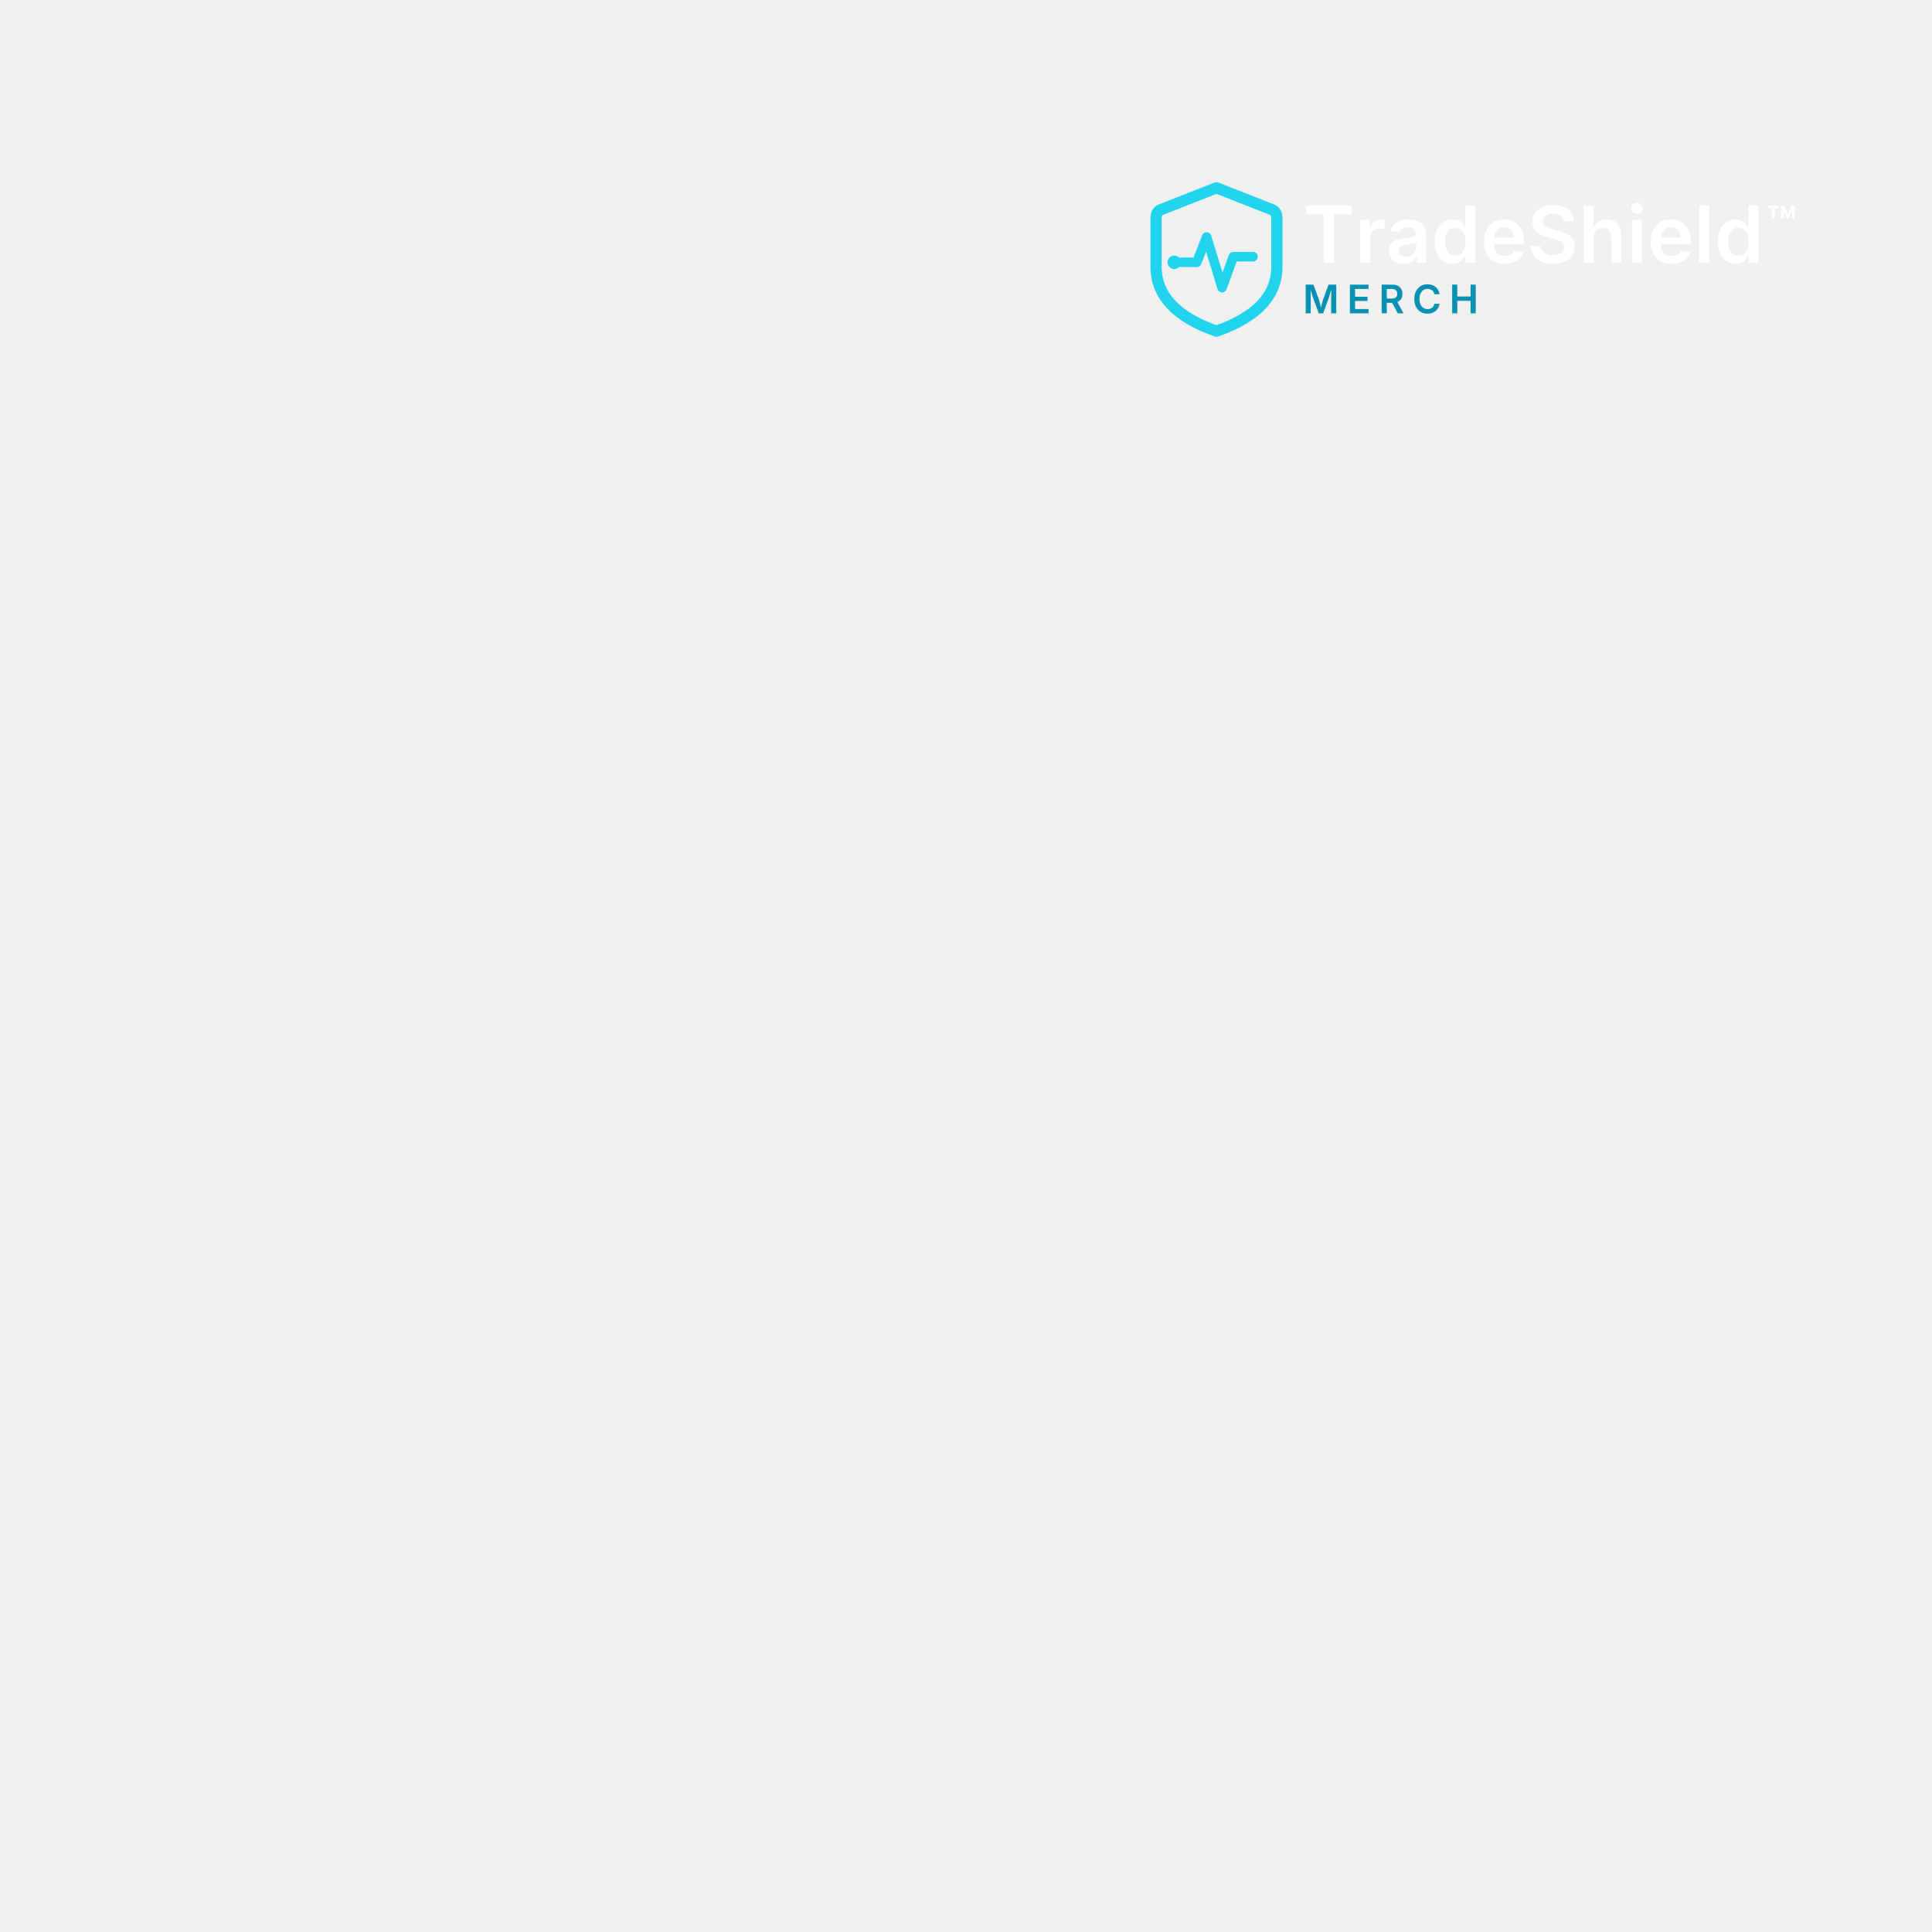
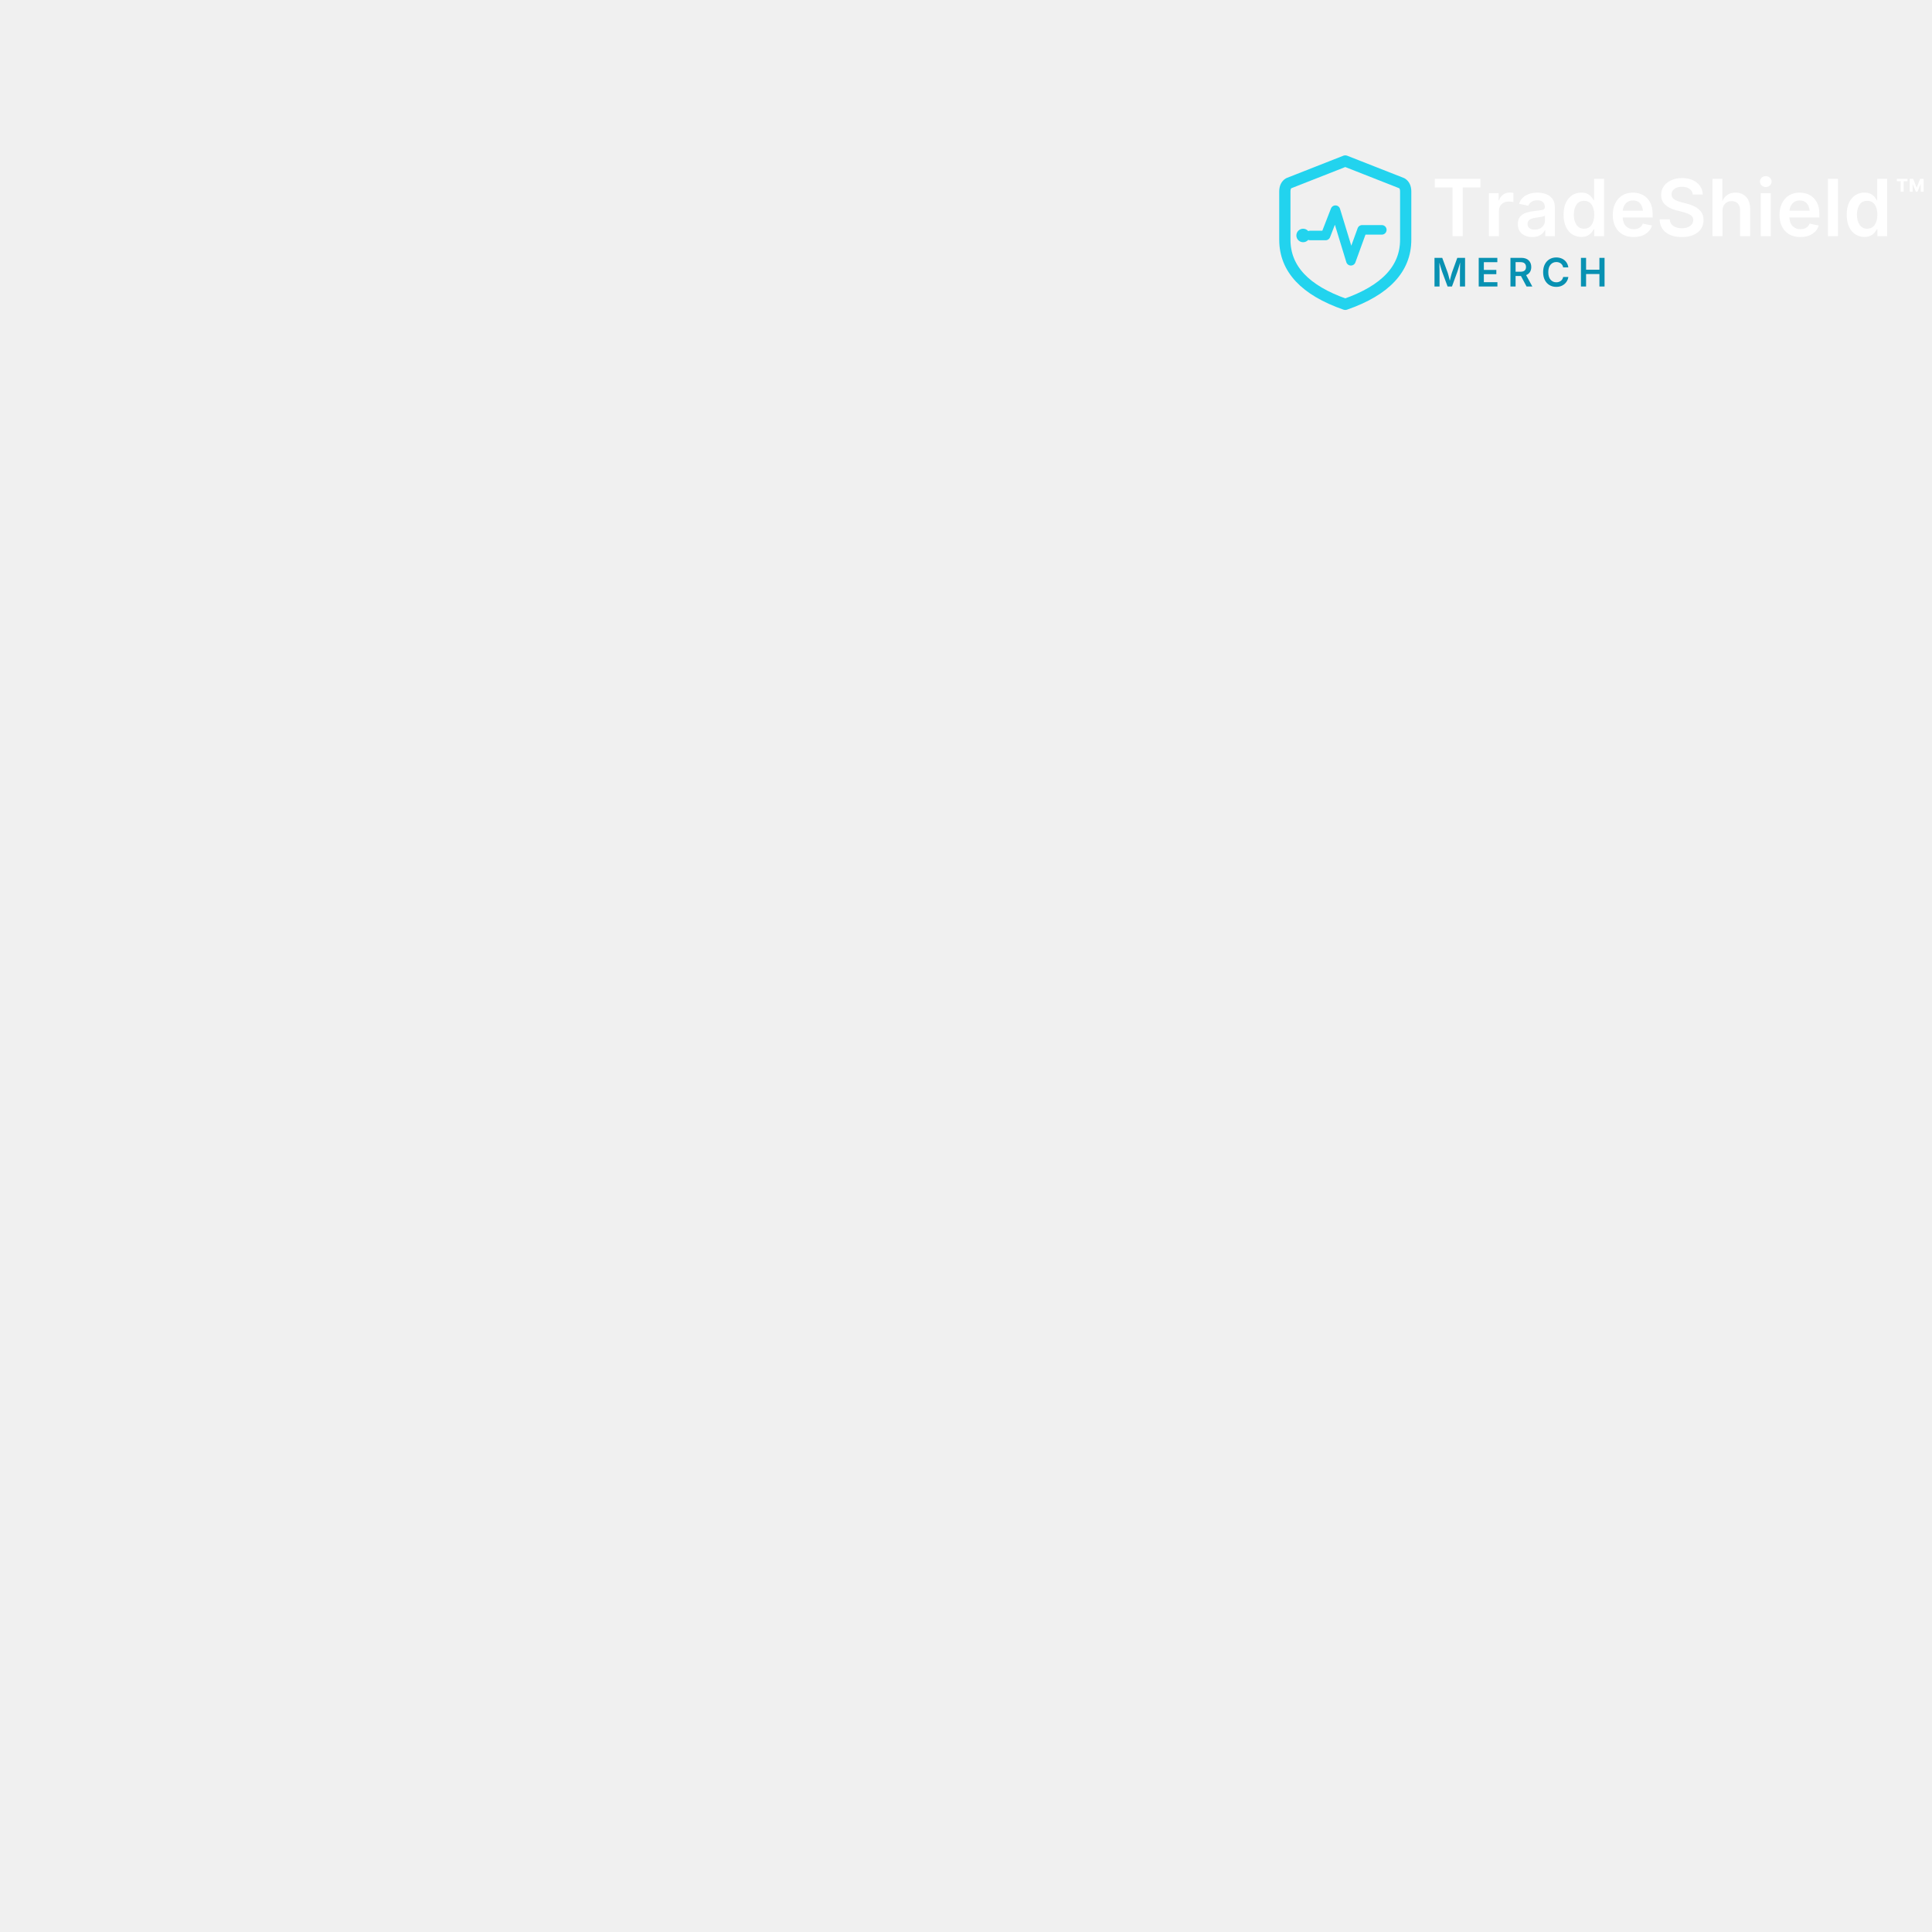
<svg xmlns="http://www.w3.org/2000/svg" width="12in" height="12in" viewBox="0 0 3600 3600">
-   <g transform="translate(2099.14,315.96) scale(5.2368)" fill="none" stroke="#22D3EE" stroke-linecap="round" stroke-linejoin="round">
+   <g transform="translate(2339.14,265.96) scale(5.2368)" fill="none" stroke="#22D3EE" stroke-linecap="round" stroke-linejoin="round">
    <path stroke-width="4" d="M32 6.5 L52.1 14.4 Q53.5 15.2 53.5 17.4 L53.5 34.5 Q53.5 50 32 57.5 Q10.5 50 10.5 34.5 L10.5 17.4 Q10.5 15.2 11.9 14.4 Z" />
    <circle cx="17" cy="33" r="2.4" fill="#22D3EE" stroke="none" />
    <path stroke-width="3.4" d="M19.5 33 H25 L28.5 24 L34 42 L38 31 H45" />
  </g>
-   <path fill="#FFFFFF" d="M2433.544 399.357V383.225H2518.578V399.357H2485.669V490.055H2466.525V399.357Z M2534.423 490.055V409.897H2552.491V423.304H2553.352Q2555.503 416.349 2560.88 412.585Q2566.257 408.821 2573.14 408.821Q2576.725 408.821 2579.952 409.323V426.459Q2578.804 426.172 2576.223 425.849Q2573.642 425.527 2571.133 425.527Q2563.318 425.527 2558.191 430.366Q2553.065 435.206 2553.065 442.878V490.055Z M2615.084 491.704Q2607.484 491.704 2601.389 488.944Q2595.295 486.183 2591.782 480.806Q2588.269 475.429 2588.269 467.542Q2588.269 458.508 2592.678 453.525Q2597.087 448.542 2604.078 446.283Q2611.069 444.025 2618.812 443.236Q2629.28 442.089 2633.94 441.121Q2638.601 440.153 2638.601 435.995V435.636Q2638.601 429.757 2635.016 426.495Q2631.431 423.232 2624.619 423.232Q2617.593 423.232 2613.435 426.315Q2609.276 429.398 2607.842 433.342L2590.563 429.829Q2594.076 419.217 2603.289 414.055Q2612.503 408.893 2624.548 408.893Q2630.212 408.893 2635.984 410.219Q2641.755 411.546 2646.559 414.664Q2651.363 417.783 2654.302 423.125Q2657.242 428.466 2657.242 436.496V490.055H2639.389V479.013H2638.672Q2636.019 484.176 2630.212 487.94Q2624.404 491.704 2615.084 491.704ZM2619.887 477.866Q2628.491 477.866 2633.618 472.919Q2638.744 467.972 2638.744 461.304V451.84Q2637.453 452.844 2634.155 453.596Q2630.857 454.349 2627.165 454.887Q2623.472 455.425 2621.035 455.783Q2614.725 456.644 2610.531 459.225Q2606.337 461.806 2606.337 467.327Q2606.337 472.489 2610.136 475.178Q2613.936 477.866 2619.887 477.866Z M2706.57 491.489Q2697.106 491.489 2689.614 486.649Q2682.121 481.81 2677.819 472.561Q2673.518 463.312 2673.518 450.119Q2673.518 436.783 2677.891 427.57Q2682.265 418.357 2689.757 413.625Q2697.25 408.893 2706.499 408.893Q2713.668 408.893 2718.221 411.295Q2722.774 413.697 2725.427 417.03Q2728.08 420.364 2729.514 423.161H2730.302V383.225H2748.944V490.055H2730.661V477.364H2729.514Q2728.008 480.232 2725.284 483.53Q2722.559 486.829 2718.006 489.159Q2713.453 491.489 2706.57 491.489ZM2711.661 476.145Q2720.767 476.145 2725.714 468.94Q2730.661 461.734 2730.661 450.047Q2730.661 438.361 2725.75 431.298Q2720.838 424.236 2711.661 424.236Q2702.197 424.236 2697.393 431.549Q2692.589 438.863 2692.589 450.047Q2692.589 461.304 2697.429 468.725Q2702.268 476.145 2711.661 476.145Z M2804.08 491.704Q2791.963 491.704 2783.251 486.613Q2774.54 481.523 2769.844 472.274Q2765.148 463.025 2765.148 450.478Q2765.148 438.146 2769.772 428.789Q2774.397 419.432 2782.893 414.163Q2791.389 408.893 2802.861 408.893Q2812.612 408.893 2820.965 413.159Q2829.317 417.425 2834.408 426.351Q2839.498 435.278 2839.498 449.33V455.21H2783.717Q2784.076 465.893 2789.704 471.485Q2795.332 477.078 2804.295 477.078Q2810.461 477.078 2814.87 474.425Q2819.28 471.772 2821.144 466.681L2838.28 470.195Q2835.412 479.874 2826.414 485.789Q2817.415 491.704 2804.08 491.704ZM2783.789 442.519H2821.359Q2820.498 433.915 2815.874 428.717Q2811.249 423.519 2802.932 423.519Q2794.4 423.519 2789.417 429.004Q2784.434 434.489 2783.789 442.519Z M2893.846 491.704Q2875.204 491.704 2864.127 483.1Q2853.049 474.496 2852.404 458.651H2871.261Q2871.906 467.112 2878.287 471.234Q2884.668 475.357 2893.702 475.357Q2903.166 475.357 2909.153 471.091Q2915.14 466.825 2915.14 459.942Q2915.14 453.704 2909.834 450.513Q2904.529 447.323 2895.853 445.1L2883.736 441.946Q2870.329 438.504 2862.836 431.549Q2855.344 424.595 2855.344 413.266Q2855.344 403.802 2860.434 396.74Q2865.525 389.678 2874.344 385.734Q2883.163 381.791 2894.347 381.791Q2905.747 381.791 2914.315 385.734Q2922.883 389.678 2927.759 396.632Q2932.634 403.587 2932.849 412.478H2914.279Q2913.563 405.666 2908.149 401.866Q2902.736 398.066 2894.061 398.066Q2885.027 398.066 2879.864 402.046Q2874.702 406.025 2874.702 412.119Q2874.702 416.636 2877.463 419.468Q2880.223 422.3 2884.417 424.021Q2888.612 425.742 2892.913 426.817L2902.88 429.398Q2910.766 431.334 2917.972 434.955Q2925.178 438.576 2929.73 444.67Q2934.283 450.764 2934.283 460.085Q2934.283 469.478 2929.479 476.612Q2924.676 483.745 2915.642 487.725Q2906.608 491.704 2893.846 491.704Z M2969.63 443.093V490.055H2950.989V383.225H2969.344V424.738Q2976.657 408.893 2993.649 408.893Q3006.053 408.893 3013.581 416.78Q3021.11 424.666 3021.11 439.078V490.055H3002.396V441.946Q3002.396 433.915 2998.238 429.327Q2994.079 424.738 2986.766 424.738Q2979.31 424.738 2974.47 429.542Q2969.63 434.346 2969.63 443.093Z M3040.898 490.055V409.897H3059.54V490.055ZM3050.219 398.568Q3045.774 398.568 3042.583 395.593Q3039.393 392.617 3039.393 388.315Q3039.393 384.085 3042.583 381.11Q3045.774 378.134 3050.219 378.134Q3054.736 378.134 3057.926 381.11Q3061.117 384.085 3061.117 388.315Q3061.117 392.617 3057.926 395.593Q3054.736 398.568 3050.219 398.568Z M3114.747 491.704Q3102.63 491.704 3093.919 486.613Q3085.208 481.523 3080.511 472.274Q3075.815 463.025 3075.815 450.478Q3075.815 438.146 3080.44 428.789Q3085.064 419.432 3093.56 414.163Q3102.057 408.893 3113.528 408.893Q3123.279 408.893 3131.632 413.159Q3139.985 417.425 3145.075 426.351Q3150.166 435.278 3150.166 449.33V455.21H3094.385Q3094.743 465.893 3100.372 471.485Q3106 477.078 3114.962 477.078Q3121.128 477.078 3125.538 474.425Q3129.947 471.772 3131.811 466.681L3148.947 470.195Q3146.079 479.874 3137.081 485.789Q3128.083 491.704 3114.747 491.704ZM3094.457 442.519H3132.026Q3131.166 433.915 3126.541 428.717Q3121.917 423.519 3113.6 423.519Q3105.068 423.519 3100.085 429.004Q3095.102 434.489 3094.457 442.519Z M3184.796 383.225V490.055H3166.155V383.225Z M3234.124 491.489Q3224.66 491.489 3217.168 486.649Q3209.675 481.81 3205.373 472.561Q3201.072 463.312 3201.072 450.119Q3201.072 436.783 3205.445 427.57Q3209.819 418.357 3217.311 413.625Q3224.804 408.893 3234.053 408.893Q3241.222 408.893 3245.775 411.295Q3250.328 413.697 3252.981 417.03Q3255.634 420.364 3257.068 423.161H3257.856V383.225H3276.498V490.055H3258.215V477.364H3257.068Q3255.562 480.232 3252.838 483.53Q3250.113 486.829 3245.56 489.159Q3241.007 491.489 3234.124 491.489ZM3239.215 476.145Q3248.321 476.145 3253.268 468.94Q3258.215 461.734 3258.215 450.047Q3258.215 438.361 3253.304 431.298Q3248.392 424.236 3239.215 424.236Q3229.751 424.236 3224.947 431.549Q3220.143 438.863 3220.143 450.047Q3220.143 461.304 3224.983 468.725Q3229.822 476.145 3239.215 476.145Z" />
-   <path fill="#FFFFFF" d="M3329.95 407.225 3323.86 392.583V407.225H3318.532V383.225H3324.935L3331.382 399.702L3337.875 383.225H3344.323V407.225H3338.95V392.628L3332.905 407.225ZM3301.651 407.225V387.747H3294.397V383.225H3314.323V387.747H3307.069V407.225Z" />
-   <path fill="#0891B2" d="M2432.971 583.85V530.435H2447.382L2457.527 558.003Q2458.065 559.58 2458.764 562.108Q2459.463 564.635 2460.18 567.521Q2460.897 570.407 2461.506 573.06Q2462.116 570.443 2462.833 567.557Q2463.55 564.671 2464.249 562.144Q2464.948 559.616 2465.45 558.003L2475.488 530.435H2489.935V583.85H2480.399V556.892Q2480.399 554.884 2480.453 551.927Q2480.506 548.969 2480.596 545.635Q2480.686 542.301 2480.722 539.111Q2479.825 542.552 2478.822 545.958Q2477.818 549.364 2476.922 552.231Q2476.025 555.099 2475.38 556.892L2465.522 583.85H2457.384L2447.382 556.892Q2446.737 555.171 2445.858 552.375Q2444.98 549.579 2443.994 546.209Q2443.008 542.839 2442.005 539.397Q2442.076 542.409 2442.166 545.689Q2442.256 548.969 2442.309 551.909Q2442.363 554.848 2442.363 556.892V583.85Z M2515.373 583.85V530.435H2550.075V538.501H2524.945V552.913H2548.211V560.871H2524.945V575.784H2550.218V583.85Z M2574.51 583.85V530.435H2594.478Q2603.691 530.435 2608.495 535.167Q2613.298 539.899 2613.298 547.535Q2613.298 552.948 2610.861 556.856Q2608.423 560.764 2603.691 562.628L2615.27 583.85H2604.551L2594.047 564.241H2584.081V583.85ZM2584.081 556.318H2593.08Q2598.493 556.318 2601.002 554.042Q2603.512 551.765 2603.512 547.535Q2603.512 543.233 2601.002 540.849Q2598.493 538.465 2593.008 538.465H2584.081Z M2659.852 584.567Q2652.825 584.567 2647.305 581.305Q2641.784 578.043 2638.593 571.913Q2635.403 565.782 2635.403 557.179Q2635.403 548.539 2638.611 542.391Q2641.82 536.243 2647.341 532.981Q2652.861 529.718 2659.852 529.718Q2665.695 529.718 2670.481 531.905Q2675.267 534.092 2678.386 538.232Q2681.505 542.373 2682.365 548.216H2672.722Q2671.825 543.484 2668.312 540.885Q2664.799 538.286 2659.995 538.286Q2653.435 538.286 2649.223 543.18Q2645.01 548.073 2645.01 557.179Q2645.01 566.392 2649.241 571.196Q2653.471 575.999 2659.959 575.999Q2664.763 575.999 2668.294 573.4Q2671.825 570.801 2672.722 566.069H2682.401Q2681.648 571.196 2678.708 575.39Q2675.769 579.584 2670.965 582.076Q2666.161 584.567 2659.852 584.567Z M2705.868 583.85V530.435H2715.439V552.518H2740.283V530.435H2749.854V583.85H2740.283V560.584H2715.439V583.85Z" />
+   <path fill="#FFFFFF" d="M2673.544 349.357V333.225H2758.578V349.357H2725.669V440.055H2706.525V349.357Z M2774.423 440.055V359.897H2792.491V373.304H2793.352Q2795.503 366.349 2800.88 362.585Q2806.257 358.821 2813.14 358.821Q2816.725 358.821 2819.952 359.323V376.459Q2818.804 376.172 2816.223 375.849Q2813.642 375.527 2811.133 375.527Q2803.318 375.527 2798.191 380.366Q2793.065 385.206 2793.065 392.878V440.055Z M2855.084 441.704Q2847.484 441.704 2841.389 438.944Q2835.295 436.183 2831.782 430.806Q2828.269 425.429 2828.269 417.542Q2828.269 408.508 2832.678 403.525Q2837.087 398.542 2844.078 396.283Q2851.069 394.025 2858.812 393.236Q2869.28 392.089 2873.94 391.121Q2878.601 390.153 2878.601 385.995V385.636Q2878.601 379.757 2875.016 376.495Q2871.431 373.232 2864.619 373.232Q2857.593 373.232 2853.435 376.315Q2849.276 379.398 2847.842 383.342L2830.563 379.829Q2834.076 369.217 2843.289 364.055Q2852.503 358.893 2864.548 358.893Q2870.212 358.893 2875.984 360.219Q2881.755 361.546 2886.559 364.664Q2891.363 367.783 2894.302 373.125Q2897.242 378.466 2897.242 386.496V440.055H2879.389V429.013H2878.672Q2876.019 434.176 2870.212 437.94Q2864.404 441.704 2855.084 441.704ZM2859.887 427.866Q2868.491 427.866 2873.618 422.919Q2878.744 417.972 2878.744 411.304V401.84Q2877.453 402.844 2874.155 403.596Q2870.857 404.349 2867.165 404.887Q2863.472 405.425 2861.035 405.783Q2854.725 406.644 2850.531 409.225Q2846.337 411.806 2846.337 417.327Q2846.337 422.489 2850.136 425.178Q2853.936 427.866 2859.887 427.866Z M2946.57 441.489Q2937.106 441.489 2929.614 436.649Q2922.121 431.81 2917.819 422.561Q2913.518 413.312 2913.518 400.119Q2913.518 386.783 2917.891 377.57Q2922.265 368.357 2929.757 363.625Q2937.25 358.893 2946.499 358.893Q2953.668 358.893 2958.221 361.295Q2962.774 363.697 2965.427 367.03Q2968.08 370.364 2969.514 373.161H2970.302V333.225H2988.944V440.055H2970.661V427.364H2969.514Q2968.008 430.232 2965.284 433.53Q2962.559 436.829 2958.006 439.159Q2953.453 441.489 2946.57 441.489ZM2951.661 426.145Q2960.767 426.145 2965.714 418.94Q2970.661 411.734 2970.661 400.047Q2970.661 388.361 2965.75 381.298Q2960.838 374.236 2951.661 374.236Q2942.197 374.236 2937.393 381.549Q2932.589 388.863 2932.589 400.047Q2932.589 411.304 2937.429 418.725Q2942.268 426.145 2951.661 426.145Z M3044.08 441.704Q3031.963 441.704 3023.251 436.613Q3014.54 431.523 3009.844 422.274Q3005.148 413.025 3005.148 400.478Q3005.148 388.146 3009.772 378.789Q3014.397 369.432 3022.893 364.163Q3031.389 358.893 3042.861 358.893Q3052.612 358.893 3060.965 363.159Q3069.317 367.425 3074.408 376.351Q3079.498 385.278 3079.498 399.33V405.21H3023.717Q3024.076 415.893 3029.704 421.485Q3035.332 427.078 3044.295 427.078Q3050.461 427.078 3054.87 424.425Q3059.28 421.772 3061.144 416.681L3078.28 420.195Q3075.412 429.874 3066.414 435.789Q3057.415 441.704 3044.08 441.704ZM3023.789 392.519H3061.359Q3060.498 383.915 3055.874 378.717Q3051.249 373.519 3042.932 373.519Q3034.4 373.519 3029.417 379.004Q3024.434 384.489 3023.789 392.519Z M3133.846 441.704Q3115.204 441.704 3104.127 433.1Q3093.049 424.496 3092.404 408.651H3111.261Q3111.906 417.112 3118.287 421.234Q3124.668 425.357 3133.702 425.357Q3143.166 425.357 3149.153 421.091Q3155.14 416.825 3155.14 409.942Q3155.14 403.704 3149.834 400.513Q3144.529 397.323 3135.853 395.1L3123.736 391.946Q3110.329 388.504 3102.836 381.549Q3095.344 374.595 3095.344 363.266Q3095.344 353.802 3100.434 346.74Q3105.525 339.678 3114.344 335.734Q3123.163 331.791 3134.347 331.791Q3145.747 331.791 3154.315 335.734Q3162.883 339.678 3167.759 346.632Q3172.634 353.587 3172.849 362.478H3154.279Q3153.563 355.666 3148.149 351.866Q3142.736 348.066 3134.061 348.066Q3125.027 348.066 3119.864 352.046Q3114.702 356.025 3114.702 362.119Q3114.702 366.636 3117.463 369.468Q3120.223 372.3 3124.417 374.021Q3128.612 375.742 3132.913 376.817L3142.88 379.398Q3150.766 381.334 3157.972 384.955Q3165.178 388.576 3169.73 394.67Q3174.283 400.764 3174.283 410.085Q3174.283 419.478 3169.479 426.612Q3164.676 433.745 3155.642 437.725Q3146.608 441.704 3133.846 441.704Z M3209.63 393.093V440.055H3190.989V333.225H3209.344V374.738Q3216.657 358.893 3233.649 358.893Q3246.053 358.893 3253.581 366.78Q3261.11 374.666 3261.11 389.078V440.055H3242.396V391.946Q3242.396 383.915 3238.238 379.327Q3234.079 374.738 3226.766 374.738Q3219.31 374.738 3214.47 379.542Q3209.63 384.346 3209.63 393.093Z M3280.898 440.055V359.897H3299.54V440.055ZM3290.219 348.568Q3285.774 348.568 3282.583 345.593Q3279.393 342.617 3279.393 338.315Q3279.393 334.085 3282.583 331.11Q3285.774 328.134 3290.219 328.134Q3294.736 328.134 3297.926 331.11Q3301.117 334.085 3301.117 338.315Q3301.117 342.617 3297.926 345.593Q3294.736 348.568 3290.219 348.568Z M3354.747 441.704Q3342.63 441.704 3333.919 436.613Q3325.208 431.523 3320.511 422.274Q3315.815 413.025 3315.815 400.478Q3315.815 388.146 3320.44 378.789Q3325.064 369.432 3333.56 364.163Q3342.057 358.893 3353.528 358.893Q3363.279 358.893 3371.632 363.159Q3379.985 367.425 3385.075 376.351Q3390.166 385.278 3390.166 399.33V405.21H3334.385Q3334.743 415.893 3340.372 421.485Q3346 427.078 3354.962 427.078Q3361.128 427.078 3365.538 424.425Q3369.947 421.772 3371.811 416.681L3388.947 420.195Q3386.079 429.874 3377.081 435.789Q3368.083 441.704 3354.747 441.704ZM3334.457 392.519H3372.026Q3371.166 383.915 3366.541 378.717Q3361.917 373.519 3353.6 373.519Q3345.068 373.519 3340.085 379.004Q3335.102 384.489 3334.457 392.519Z M3424.796 333.225V440.055H3406.155V333.225Z M3474.124 441.489Q3464.66 441.489 3457.168 436.649Q3449.675 431.81 3445.373 422.561Q3441.072 413.312 3441.072 400.119Q3441.072 386.783 3445.445 377.57Q3449.819 368.357 3457.311 363.625Q3464.804 358.893 3474.053 358.893Q3481.222 358.893 3485.775 361.295Q3490.328 363.697 3492.981 367.03Q3495.634 370.364 3497.068 373.161H3497.856V333.225H3516.498V440.055H3498.215V427.364H3497.068Q3495.562 430.232 3492.838 433.53Q3490.113 436.829 3485.56 439.159Q3481.007 441.489 3474.124 441.489ZM3479.215 426.145Q3488.321 426.145 3493.268 418.94Q3498.215 411.734 3498.215 400.047Q3498.215 388.361 3493.304 381.298Q3488.392 374.236 3479.215 374.236Q3469.751 374.236 3464.947 381.549Q3460.143 388.863 3460.143 400.047Q3460.143 411.304 3464.983 418.725Q3469.822 426.145 3479.215 426.145Z" />
+   <path fill="#FFFFFF" d="M3569.95 357.225 3563.86 342.583V357.225H3558.532V333.225H3564.935L3571.382 349.702L3577.875 333.225H3584.323V357.225H3578.95V342.628L3572.905 357.225ZM3541.651 357.225V337.747H3534.397V333.225H3554.323V337.747H3547.069V357.225Z" />
+   <path fill="#0891B2" d="M2672.971 533.85V480.435H2687.382L2697.527 508.003Q2698.065 509.58 2698.764 512.108Q2699.463 514.635 2700.18 517.521Q2700.897 520.407 2701.506 523.06Q2702.116 520.443 2702.833 517.557Q2703.55 514.671 2704.249 512.144Q2704.948 509.616 2705.45 508.003L2715.488 480.435H2729.935V533.85H2720.399V506.892Q2720.399 504.884 2720.453 501.927Q2720.506 498.969 2720.596 495.635Q2720.686 492.301 2720.722 489.111Q2719.825 492.552 2718.822 495.958Q2717.818 499.364 2716.922 502.231Q2716.025 505.099 2715.38 506.892L2705.522 533.85H2697.384L2687.382 506.892Q2686.737 505.171 2685.858 502.375Q2684.98 499.579 2683.994 496.209Q2683.008 492.839 2682.005 489.397Q2682.076 492.409 2682.166 495.689Q2682.256 498.969 2682.309 501.909Q2682.363 504.848 2682.363 506.892V533.85Z M2755.373 533.85V480.435H2790.075V488.501H2764.945V502.913H2788.211V510.871H2764.945V525.784H2790.218V533.85Z M2814.51 533.85V480.435H2834.478Q2843.691 480.435 2848.495 485.167Q2853.298 489.899 2853.298 497.535Q2853.298 502.948 2850.861 506.856Q2848.423 510.764 2843.691 512.628L2855.27 533.85H2844.551L2834.047 514.241H2824.081V533.85ZM2824.081 506.318H2833.08Q2838.493 506.318 2841.002 504.042Q2843.512 501.765 2843.512 497.535Q2843.512 493.233 2841.002 490.849Q2838.493 488.465 2833.008 488.465H2824.081Z M2899.852 534.567Q2892.825 534.567 2887.305 531.305Q2881.784 528.043 2878.593 521.913Q2875.403 515.782 2875.403 507.179Q2875.403 498.539 2878.611 492.391Q2881.82 486.243 2887.341 482.981Q2892.861 479.718 2899.852 479.718Q2905.695 479.718 2910.481 481.905Q2915.267 484.092 2918.386 488.232Q2921.505 492.373 2922.365 498.216H2912.722Q2911.825 493.484 2908.312 490.885Q2904.799 488.286 2899.995 488.286Q2893.435 488.286 2889.223 493.18Q2885.01 498.073 2885.01 507.179Q2885.01 516.392 2889.241 521.196Q2893.471 525.999 2899.959 525.999Q2904.763 525.999 2908.294 523.4Q2911.825 520.801 2912.722 516.069H2922.401Q2921.648 521.196 2918.708 525.39Q2915.769 529.584 2910.965 532.076Q2906.161 534.567 2899.852 534.567Z M2945.868 533.85V480.435H2955.439V502.518H2980.283V480.435H2989.854V533.85H2980.283V510.584H2955.439V533.85Z" />
</svg>
